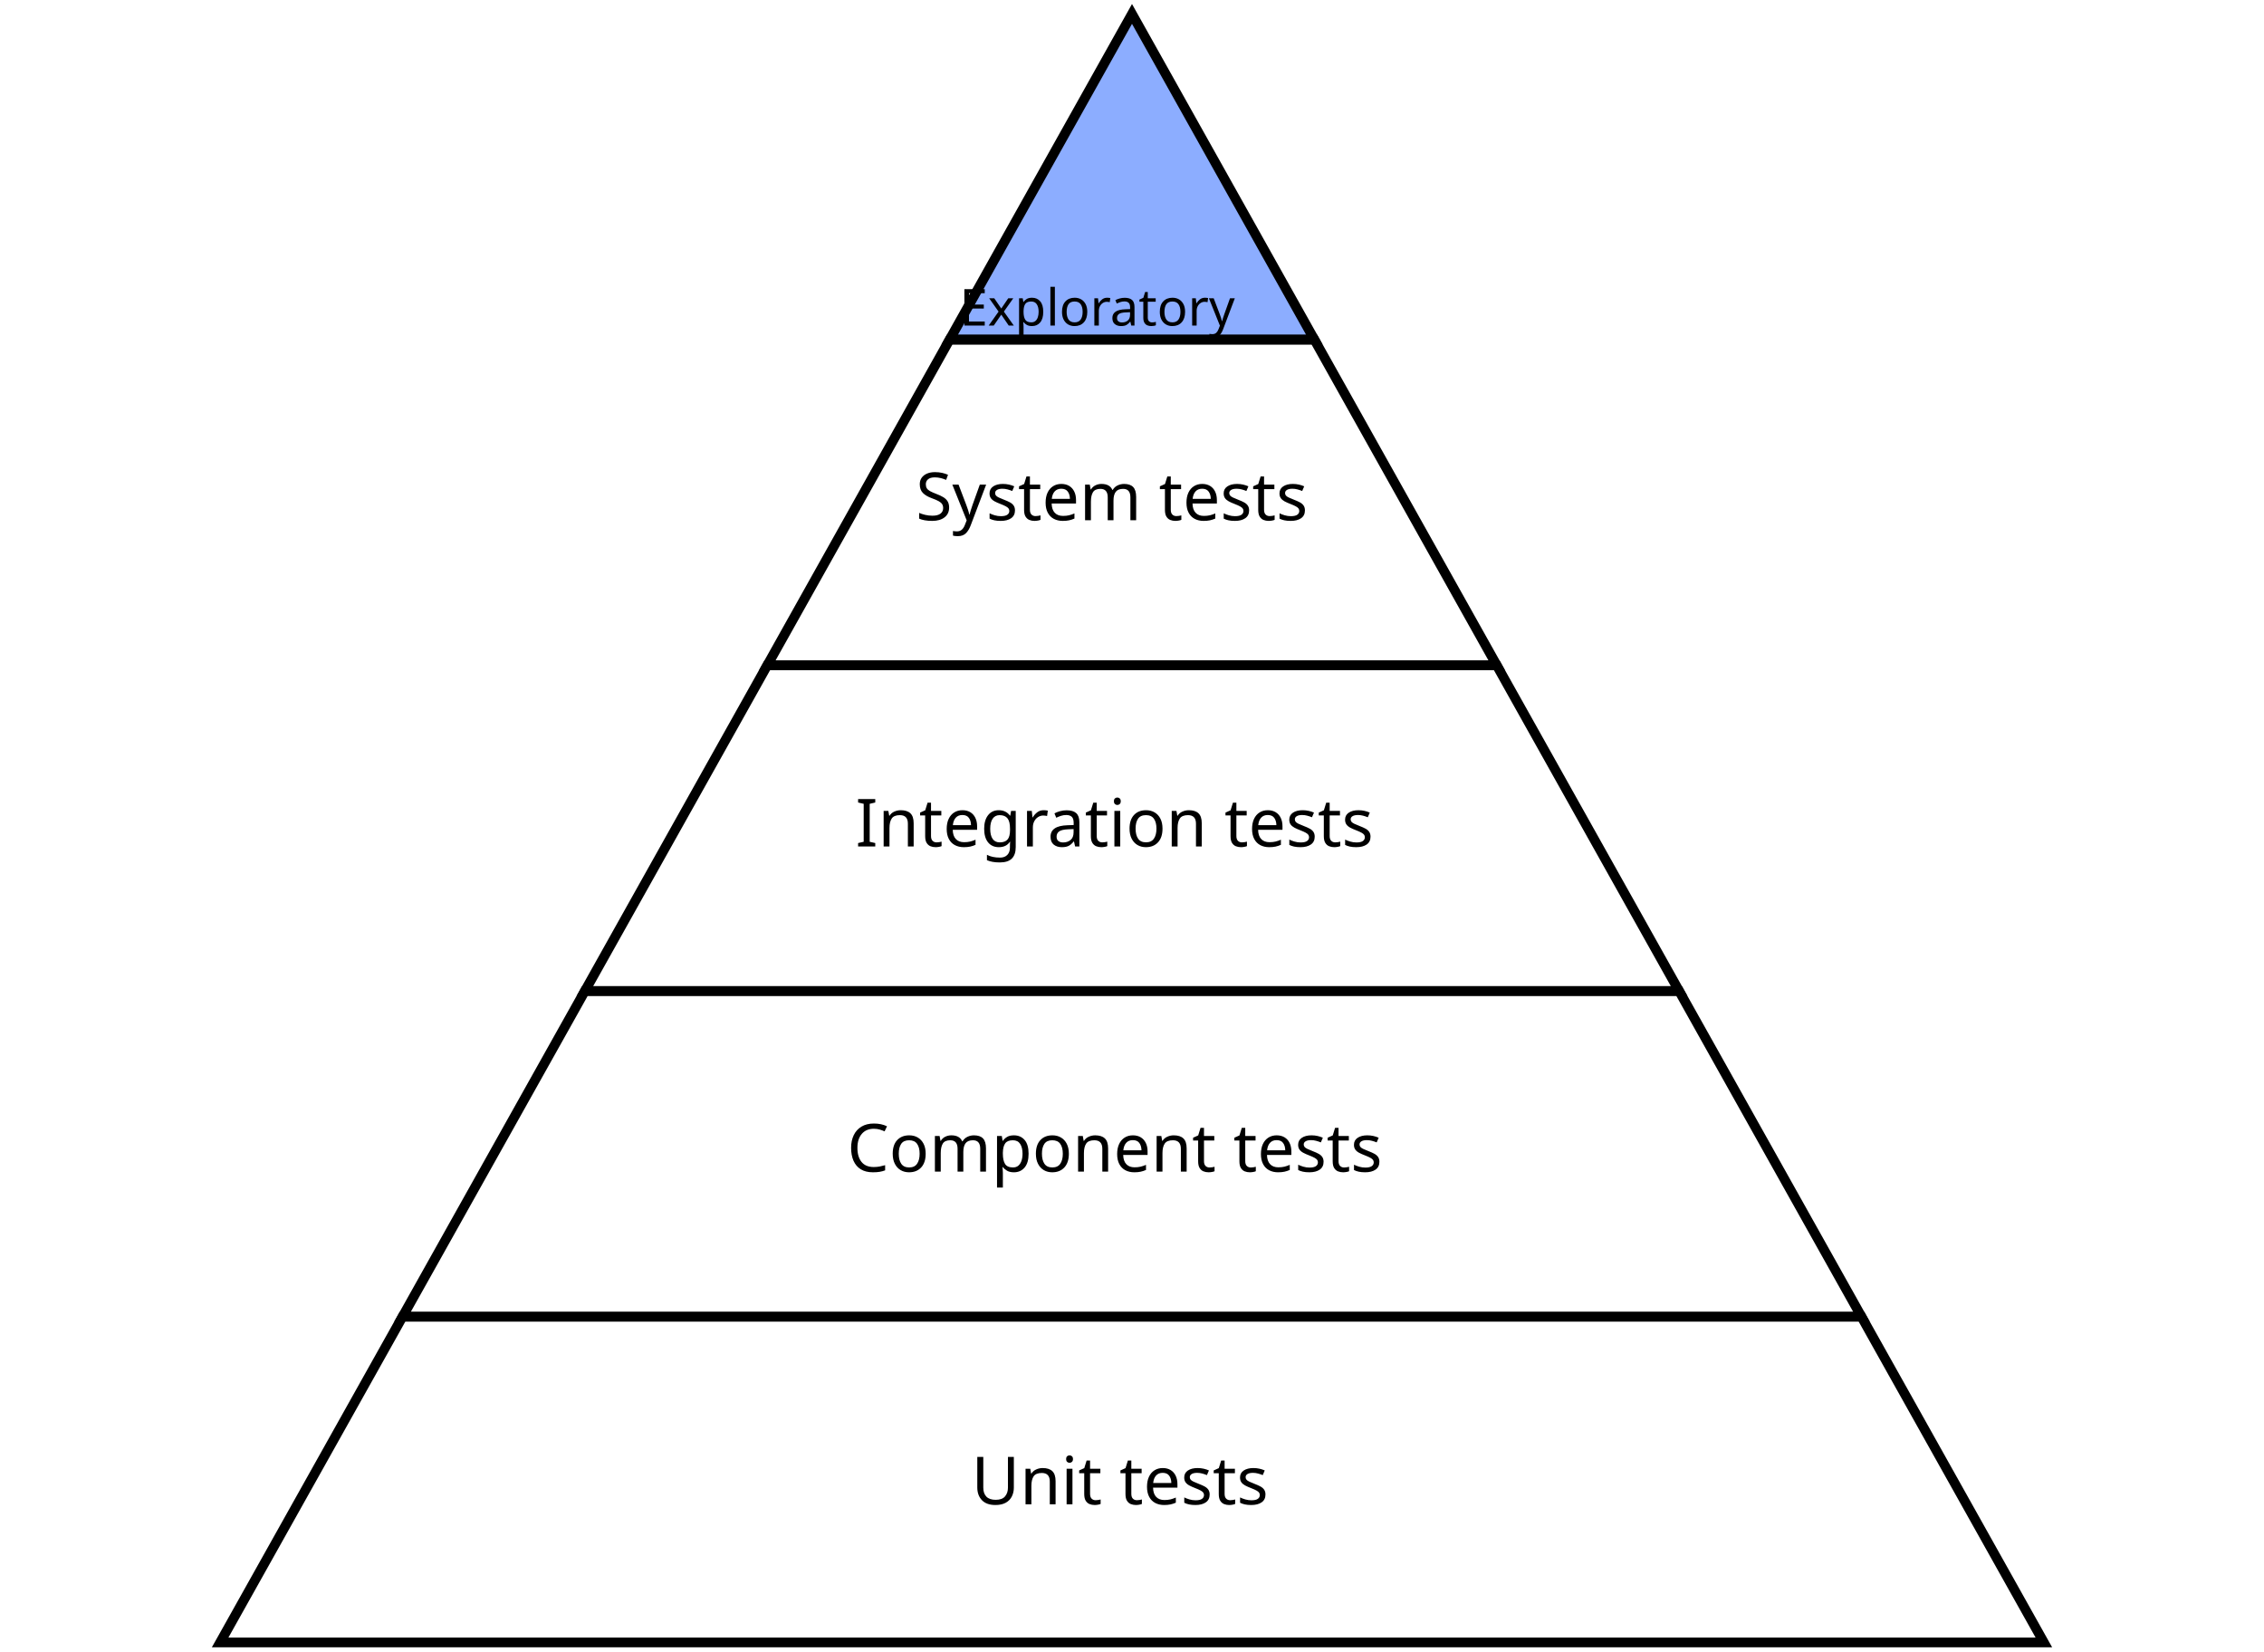
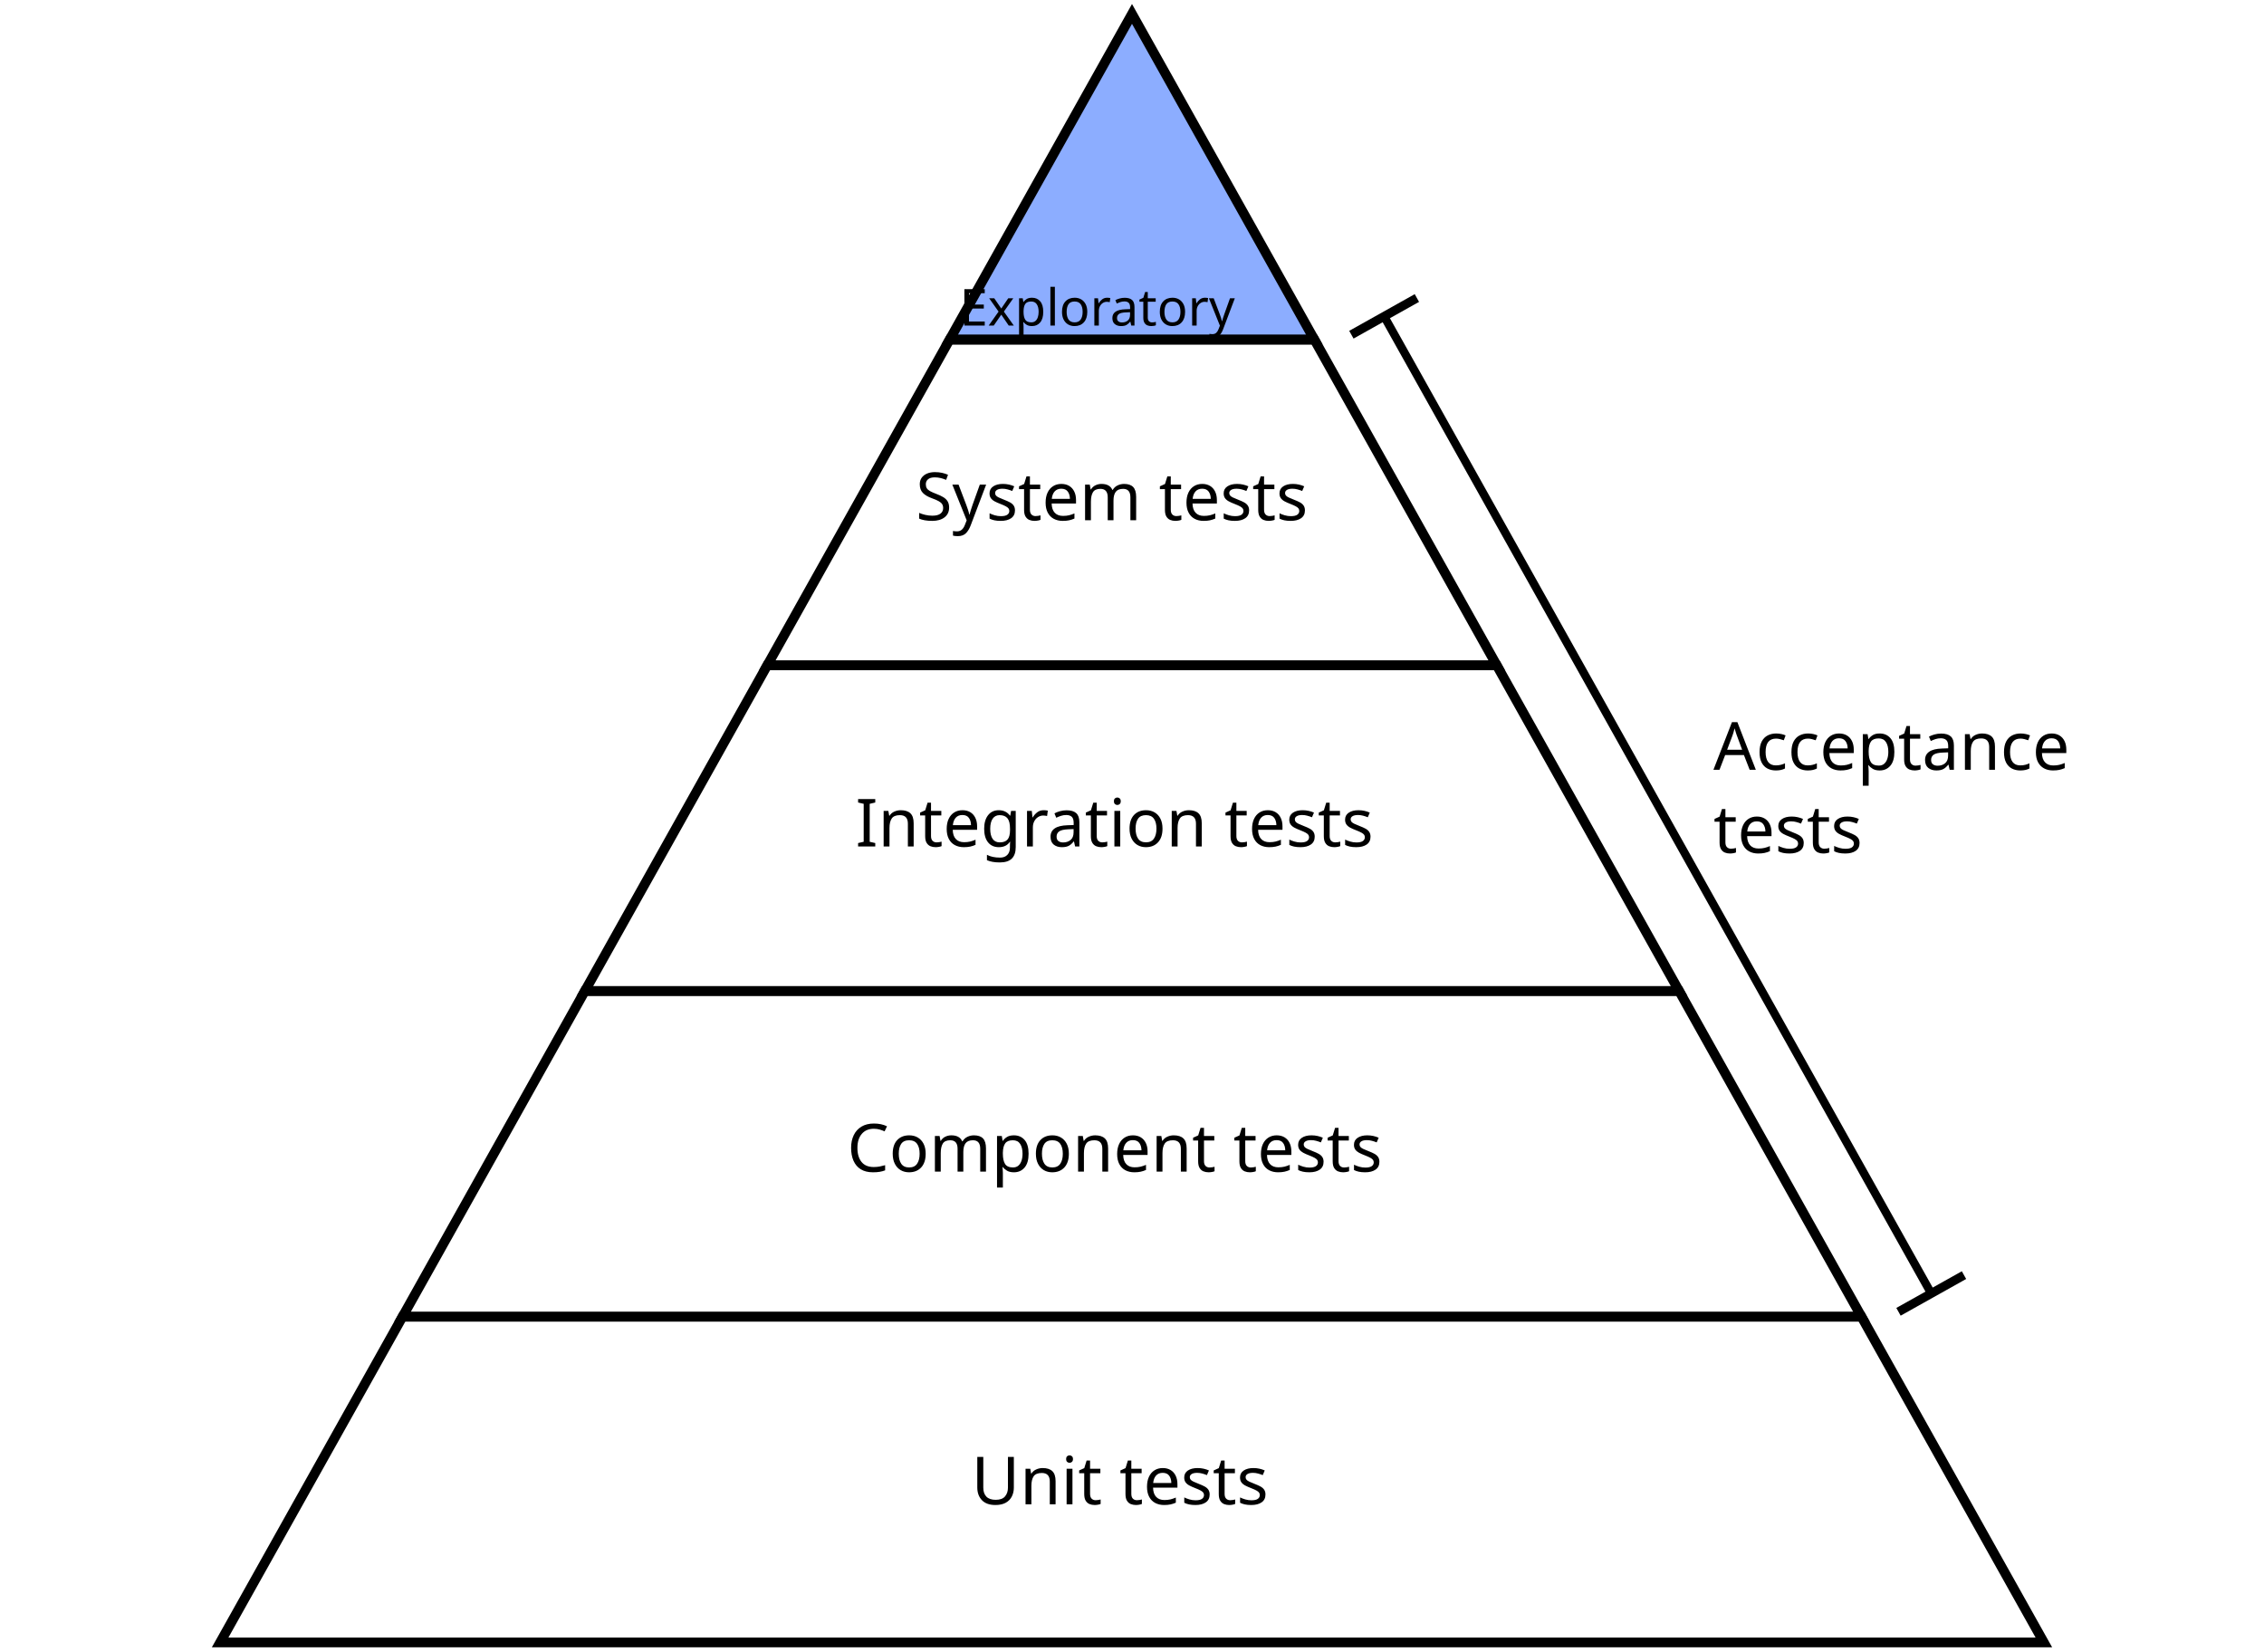
- <svg xmlns="http://www.w3.org/2000/svg" height="994" width="1363" id="svg12" version="1.1">
-   <defs id="defs16" />
-   <g id="g4525" transform="translate(19.00002,0.4056525)">
-     <path id="polygon2" style="fill:#8cadff;fill-opacity:1;stroke:#000000;stroke-width:5.839;stroke-miterlimit:4;stroke-dasharray:none" d="M 552.707,204.034 H 772.293 L 662.5,7.975 Z" />
-     <path id="polygon4" style="fill:none;stroke:#000000;stroke-width:5.839;stroke-miterlimit:4;stroke-dasharray:none" d="M 772.293,204.034 882.086,400.093 H 442.914 L 552.707,204.034 Z" />
-     <path id="polygon6" style="fill:none;stroke:#000000;stroke-width:5.839;stroke-miterlimit:4;stroke-dasharray:none" d="M 882.086,400.093 991.879,596.152 H 333.121 L 442.914,400.093 Z" />
-     <path id="polygon8" style="fill:none;stroke:#000000;stroke-width:5.839;stroke-miterlimit:4;stroke-dasharray:none" d="m 991.879,596.152 109.793,196.059 H 223.328 L 333.121,596.152 Z" />
-     <path id="polygon10" style="fill:none;stroke:#000000;stroke-width:5.839;stroke-miterlimit:4;stroke-dasharray:none" d="m 1101.672,792.21 109.793,196.059 -1097.93,-2e-5 109.793,-196.059 z" />
-     <text id="text99" y="905.152" x="565.771" style="font-style:normal;font-variant:normal;font-weight:normal;font-stretch:normal;font-size:40px;line-height:1.25;font-family:sans-serif;-inkscape-font-specification:'sans-serif Normal';font-variant-ligatures:normal;font-variant-caps:normal;font-variant-numeric:normal;font-variant-east-asian:normal;fill:#000000;fill-opacity:1;stroke:none" xml:space="preserve">
-       <tspan style="font-style:normal;font-variant:normal;font-weight:normal;font-stretch:normal;font-size:40px;font-family:sans-serif;-inkscape-font-specification:'sans-serif Normal';font-variant-ligatures:normal;font-variant-caps:normal;font-variant-numeric:normal;font-variant-east-asian:normal" y="905.152" x="565.771" id="tspan97">Unit tests</tspan>
+ <svg xmlns="http://www.w3.org/2000/svg" version="1.1" id="svg12" width="1363" height="994">
+   <defs id="defs16">
+     <marker orient="auto" refY="0.0" refX="0.0" id="marker5125" style="overflow:visible">
+       <path id="path5123" d="M 0.0,5.65 L 0.0,-5.65" style="fill:none;fill-opacity:0.75;fill-rule:evenodd;stroke:#000000;stroke-width:1pt;stroke-opacity:1" transform="scale(0.8)" />
+     </marker>
+     <marker orient="auto" refY="0.0" refX="0.0" id="StopL" style="overflow:visible">
+       <path id="path1000" d="M 0.0,5.65 L 0.0,-5.65" style="fill:none;fill-opacity:0.75;fill-rule:evenodd;stroke:#000000;stroke-width:1pt;stroke-opacity:1" transform="scale(0.8)" />
+     </marker>
+   </defs>
+   <g id="g908">
+     <path id="path829" d="M 833.293,190.439 1162.672,778.616" style="fill:none;stroke:#000000;stroke-width:5;stroke-linecap:butt;stroke-linejoin:miter;stroke-miterlimit:4;stroke-dasharray:none;stroke-opacity:1;marker-start:url(#StopL);marker-end:url(#marker5125)" />
+     <path d="M 571.707,204.439 H 791.293 L 681.5,8.381 Z" style="fill:#8cadff;fill-opacity:1;stroke:#000000;stroke-width:5.839;stroke-miterlimit:4;stroke-dasharray:none" id="polygon2" />
+     <path d="M 791.293,204.439 901.086,400.498 H 461.914 L 571.707,204.439 Z" style="fill:none;fill-opacity:1;stroke:#000000;stroke-width:5.839;stroke-miterlimit:4;stroke-dasharray:none" id="polygon4" />
+     <path d="M 901.086,400.498 1010.879,596.557 H 352.121 L 461.914,400.498 Z" style="fill:none;fill-opacity:1;stroke:#000000;stroke-width:5.839;stroke-miterlimit:4;stroke-dasharray:none" id="polygon6" />
+     <path d="m 1010.879,596.557 109.793,196.059 H 242.328 L 352.121,596.557 Z" style="fill:none;fill-opacity:1;stroke:#000000;stroke-width:5.839;stroke-miterlimit:4;stroke-dasharray:none" id="polygon8" />
+     <path d="m 1120.672,792.616 109.793,196.059 -1097.93,-2e-5 109.793,-196.059 z" style="fill:none;fill-opacity:1;stroke:#000000;stroke-width:5.839;stroke-miterlimit:4;stroke-dasharray:none" id="polygon10" />
+     <text xml:space="preserve" style="font-style:normal;font-variant:normal;font-weight:normal;font-stretch:normal;font-size:40px;line-height:1.25;font-family:sans-serif;-inkscape-font-specification:'sans-serif Normal';font-variant-ligatures:normal;font-variant-caps:normal;font-variant-numeric:normal;fill:#000000;fill-opacity:1;stroke:none" x="584.771" y="905.558" id="text99">
+       <tspan id="tspan97" x="584.771" y="905.558" style="font-style:normal;font-variant:normal;font-weight:normal;font-stretch:normal;font-size:40px;font-family:sans-serif;-inkscape-font-specification:'sans-serif Normal';font-variant-ligatures:normal;font-variant-caps:normal;font-variant-numeric:normal">Unit tests</tspan>
    </text>
-     <text id="text103" y="704.865" x="490.957" style="font-style:normal;font-variant:normal;font-weight:normal;font-stretch:normal;font-size:40px;line-height:1.25;font-family:sans-serif;-inkscape-font-specification:'sans-serif Normal';font-variant-ligatures:normal;font-variant-caps:normal;font-variant-numeric:normal;font-variant-east-asian:normal;fill:#000000;fill-opacity:1;stroke:none" xml:space="preserve">
-       <tspan y="704.865" x="490.957" id="tspan101">Component tests</tspan>
+     <text xml:space="preserve" style="font-style:normal;font-variant:normal;font-weight:normal;font-stretch:normal;font-size:40px;line-height:1.25;font-family:sans-serif;-inkscape-font-specification:'sans-serif Normal';font-variant-ligatures:normal;font-variant-caps:normal;font-variant-numeric:normal;fill:#000000;fill-opacity:1;stroke:none" x="509.957" y="705.27" id="text103">
+       <tspan id="tspan101" x="509.957" y="705.27">Component tests</tspan>
    </text>
-     <text id="text107" y="509.157" x="496.016" style="font-style:normal;font-variant:normal;font-weight:normal;font-stretch:normal;font-size:40px;line-height:1.25;font-family:sans-serif;-inkscape-font-specification:'sans-serif Normal';font-variant-ligatures:normal;font-variant-caps:normal;font-variant-numeric:normal;font-variant-east-asian:normal;fill:#000000;fill-opacity:1;stroke:none" xml:space="preserve">
-       <tspan y="509.157" x="496.016" id="tspan105">Integration tests</tspan>
+     <text xml:space="preserve" style="font-style:normal;font-variant:normal;font-weight:normal;font-stretch:normal;font-size:40px;line-height:1.25;font-family:sans-serif;-inkscape-font-specification:'sans-serif Normal';font-variant-ligatures:normal;font-variant-caps:normal;font-variant-numeric:normal;fill:#000000;fill-opacity:1;stroke:none" x="515.016" y="509.563" id="text107">
+       <tspan id="tspan105" x="515.016" y="509.563">Integration tests</tspan>
    </text>
-     <text id="text111" y="312.747" x="532.324" style="font-style:normal;font-variant:normal;font-weight:normal;font-stretch:normal;font-size:40px;line-height:1.25;font-family:sans-serif;-inkscape-font-specification:'sans-serif Normal';font-variant-ligatures:normal;font-variant-caps:normal;font-variant-numeric:normal;font-variant-east-asian:normal;fill:#000000;fill-opacity:1;stroke:none" xml:space="preserve">
-       <tspan y="312.747" x="532.324" id="tspan109">System tests</tspan>
+     <text xml:space="preserve" style="font-style:normal;font-variant:normal;font-weight:normal;font-stretch:normal;font-size:40px;line-height:1.25;font-family:sans-serif;-inkscape-font-specification:'sans-serif Normal';font-variant-ligatures:normal;font-variant-caps:normal;font-variant-numeric:normal;fill:#000000;fill-opacity:1;stroke:none" x="551.324" y="313.152" id="text111">
+       <tspan id="tspan109" x="551.324" y="313.152">System tests</tspan>
    </text>
-     <text id="text115" y="195.568" x="661.452" style="font-style:normal;font-variant:normal;font-weight:normal;font-stretch:normal;font-size:30.667px;line-height:1.25;font-family:sans-serif;-inkscape-font-specification:'sans-serif Normal';font-variant-ligatures:normal;font-variant-caps:normal;font-variant-numeric:normal;font-variant-east-asian:normal;text-align:center;text-anchor:middle;fill:#000000;fill-opacity:1;stroke:none" xml:space="preserve">
-       <tspan id="tspan117" y="195.568" x="661.452">Exploratory</tspan>
+     <text xml:space="preserve" style="font-style:normal;font-variant:normal;font-weight:normal;font-stretch:normal;font-size:30.667px;line-height:1.25;font-family:sans-serif;-inkscape-font-specification:'sans-serif Normal';font-variant-ligatures:normal;font-variant-caps:normal;font-variant-numeric:normal;text-align:center;text-anchor:middle;fill:#000000;fill-opacity:1;stroke:none" x="680.452" y="195.973" id="text115">
+       <tspan x="680.452" y="195.973" id="tspan117">Exploratory</tspan>
+     </text>
+     <text xml:space="preserve" id="text942" style="font-style:normal;font-weight:normal;font-size:40px;line-height:1.25;font-family:sans-serif;shape-inside:url(#rect944);fill:#000000;fill-opacity:1;stroke:none" x="2.7089843e-08" y="-6.7486212e-08" />
+     <text id="text5213" y="463.376" x="1031.547" style="font-style:normal;font-weight:normal;font-size:40px;line-height:1.25;font-family:sans-serif;letter-spacing:0px;word-spacing:0px;fill:#000000;fill-opacity:1;stroke:none" xml:space="preserve">
+       <tspan y="463.376" x="1031.547" id="tspan5211">Acceptance</tspan>
+       <tspan id="tspan5215" y="513.376" x="1031.547">tests</tspan>
    </text>
  </g>
-   <text xml:space="preserve" id="text942" style="font-style:normal;font-weight:normal;font-size:40px;line-height:1.25;font-family:sans-serif;shape-inside:url(#rect944);fill:#000000;fill-opacity:1;stroke:none" x="2.7089843e-08" y="-6.7486212e-08" />
</svg>
